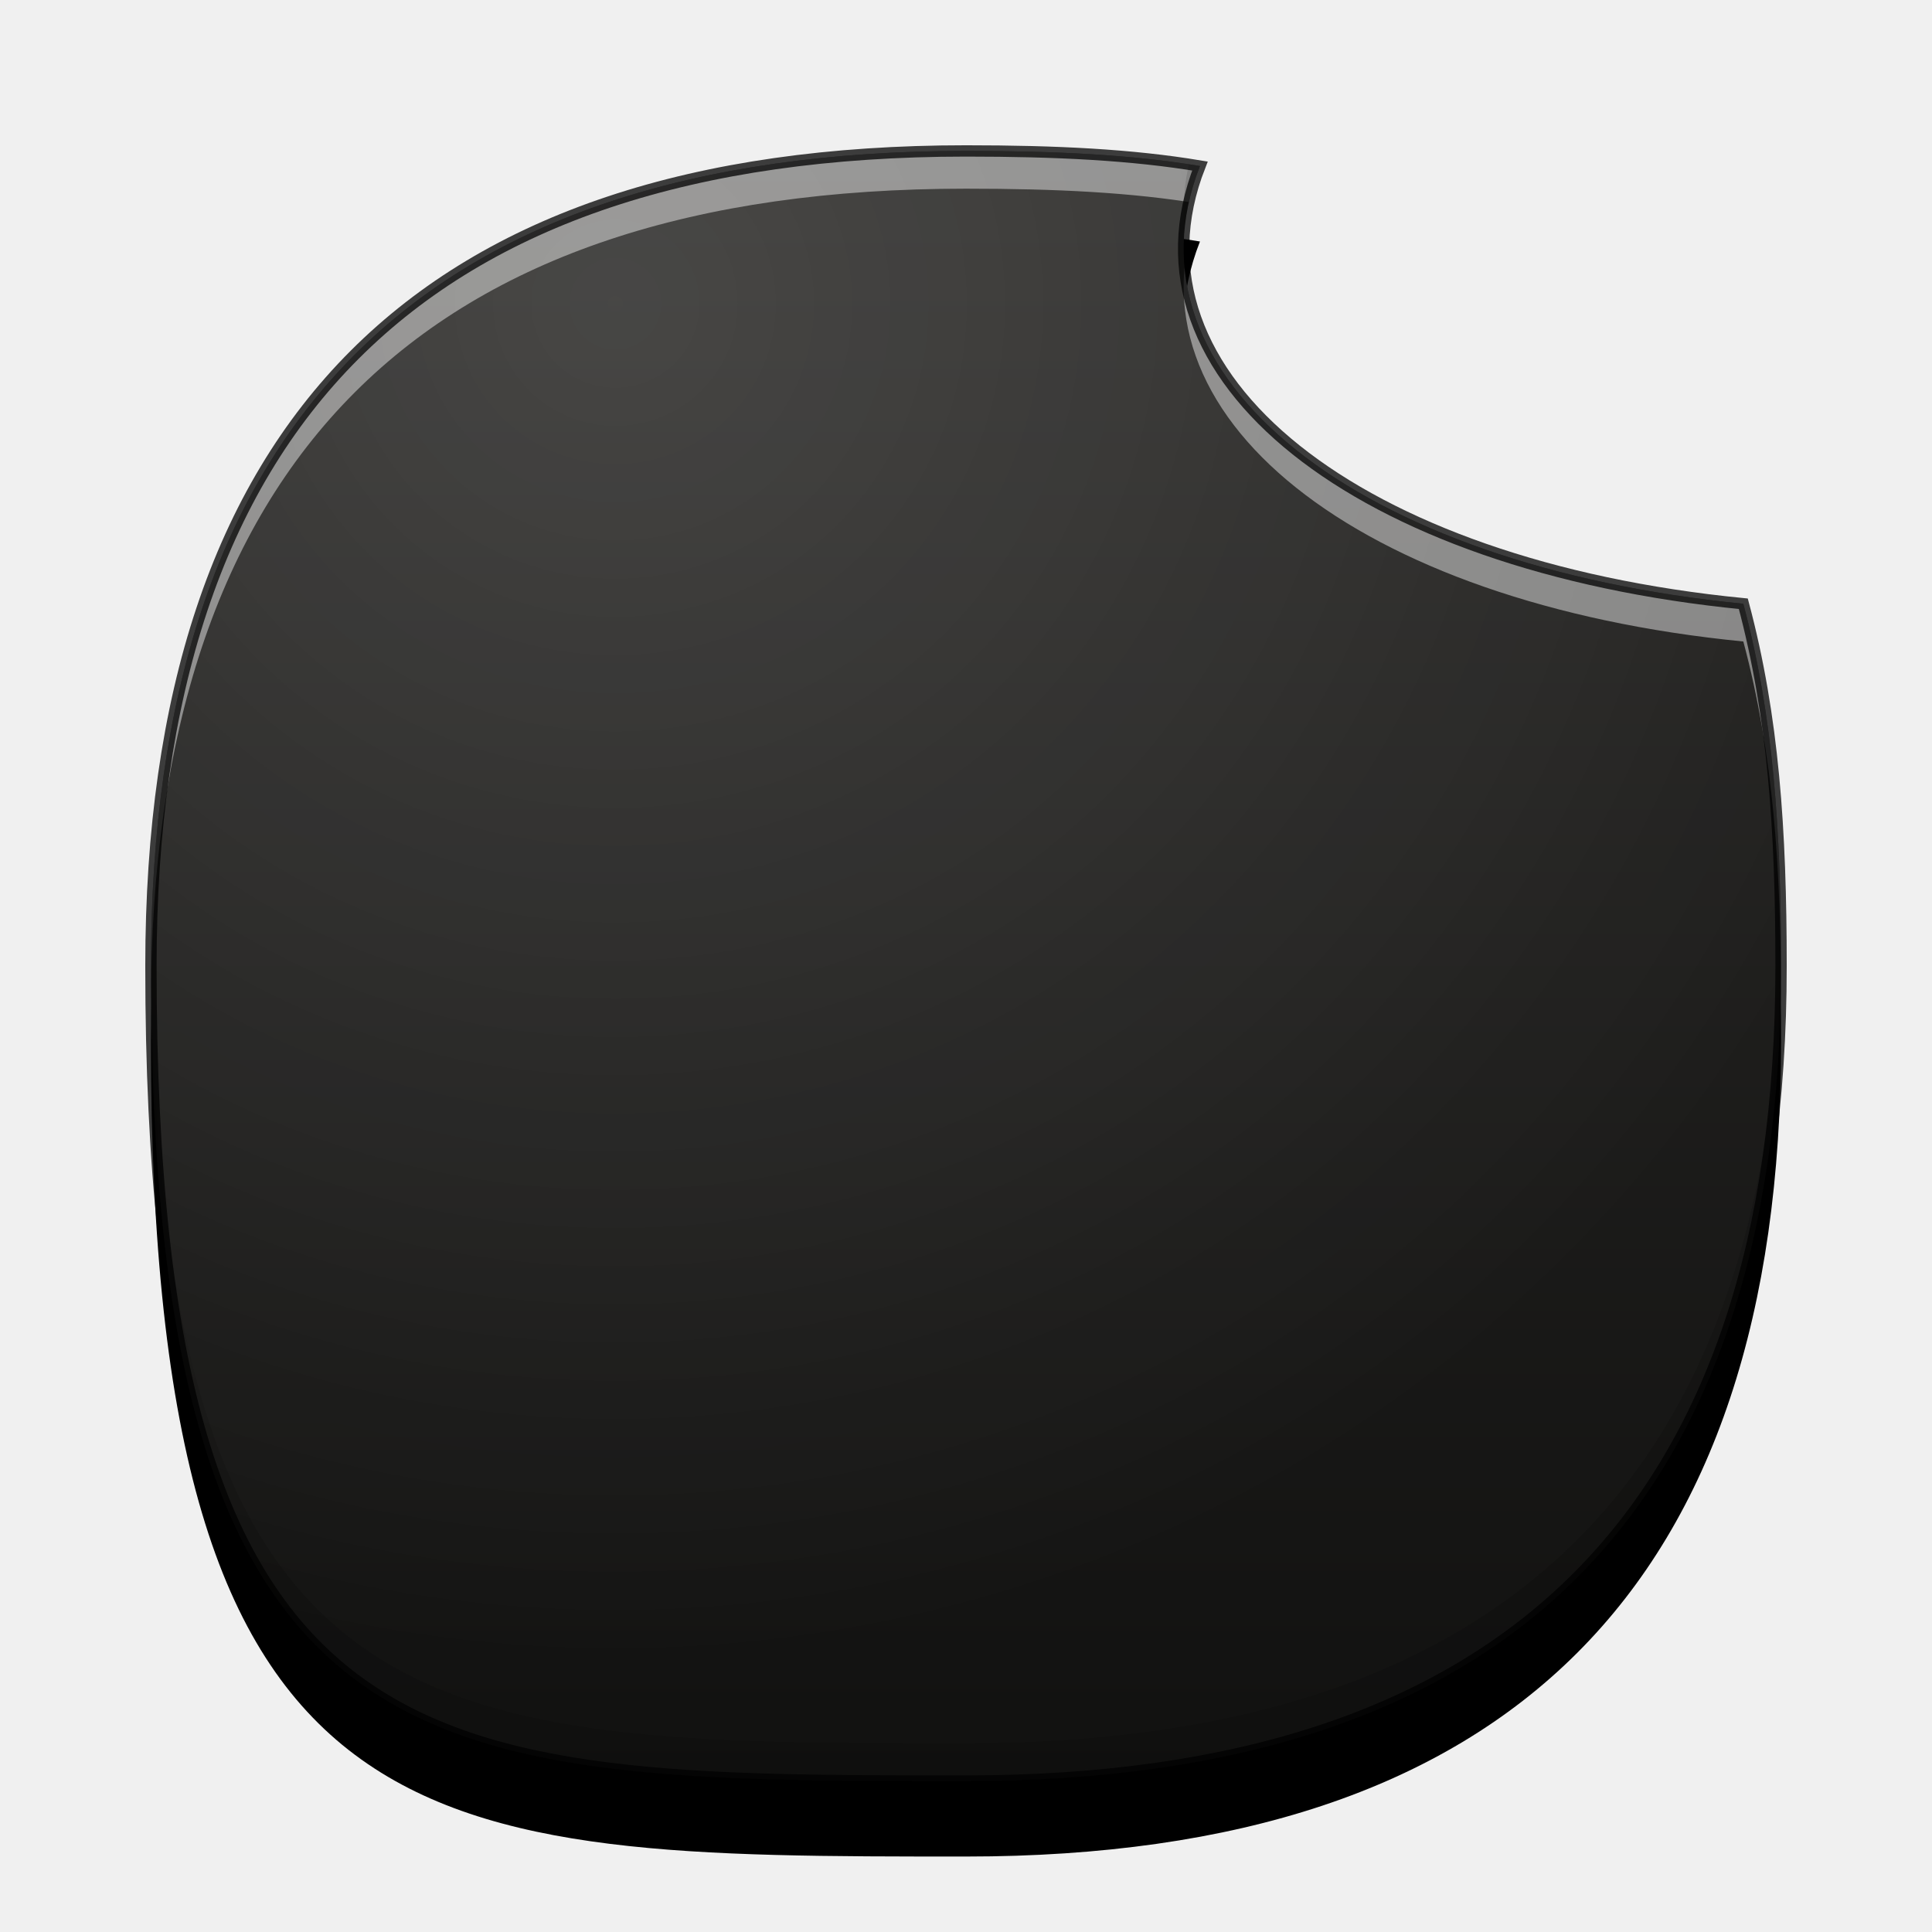
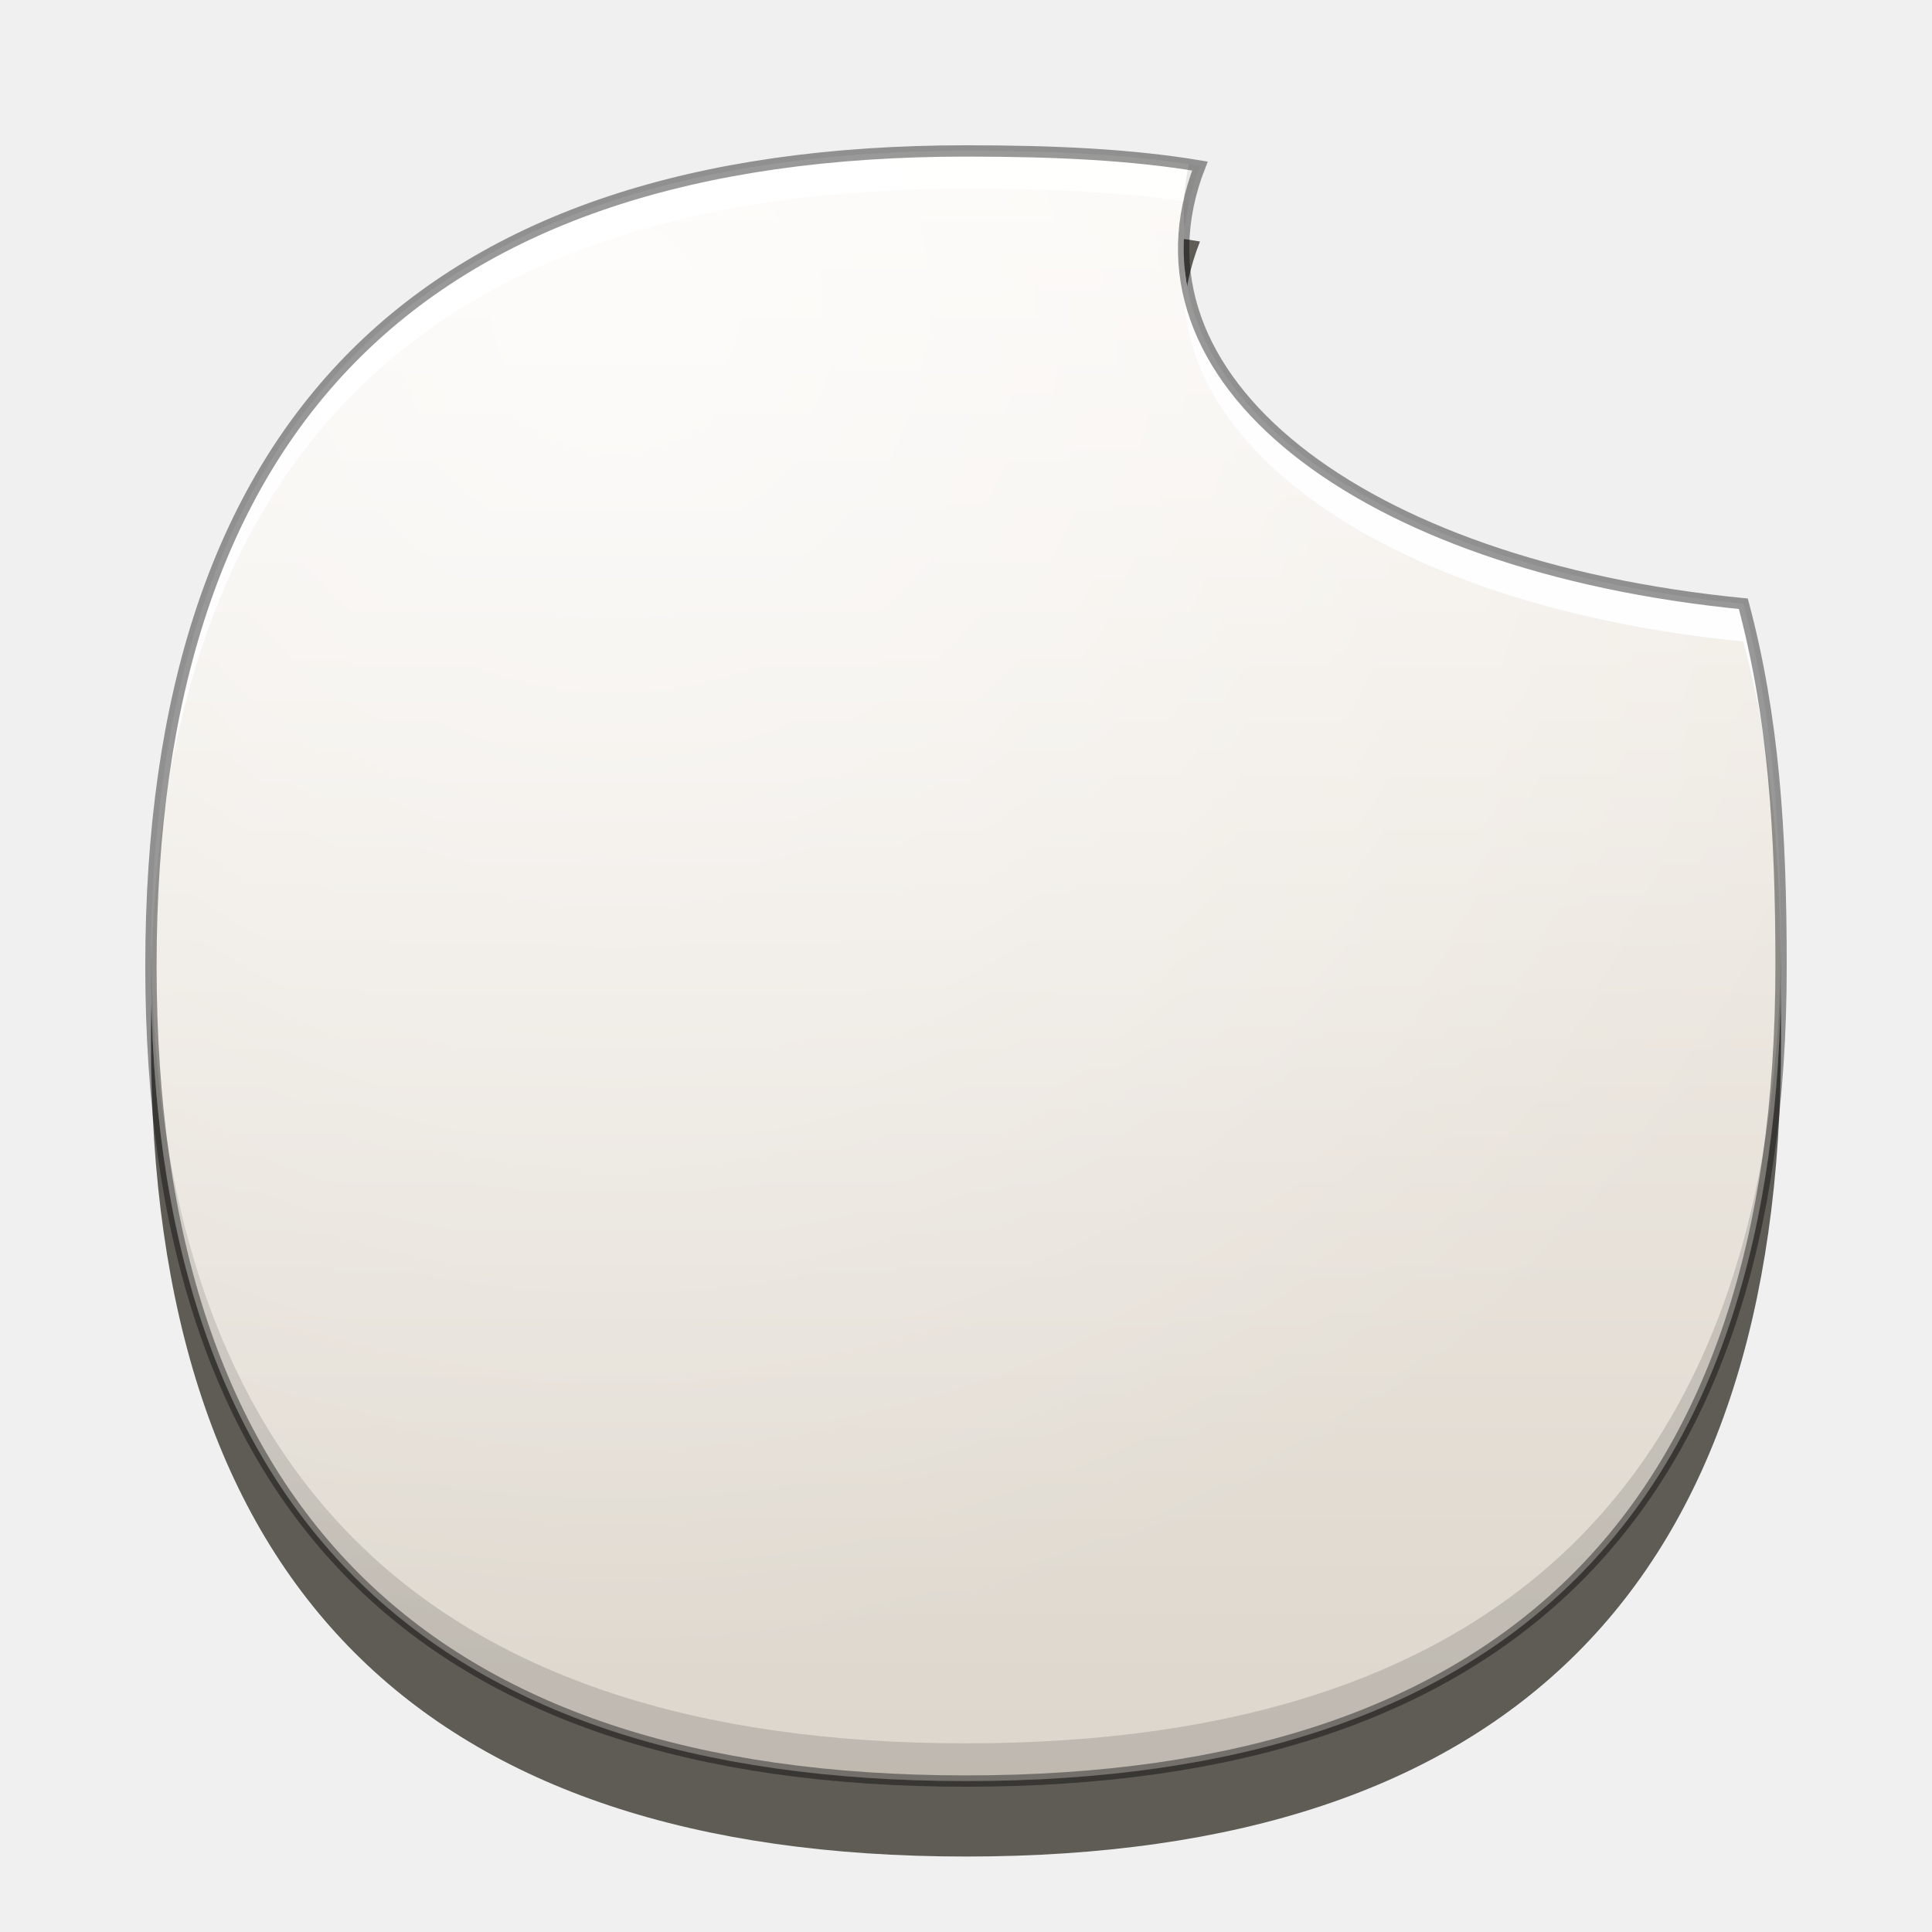
- <svg xmlns="http://www.w3.org/2000/svg" viewBox="0 0 512 512">
+ <svg xmlns="http://www.w3.org/2000/svg" role="img" viewBox="0 0 512 512">
  <defs>
-     <radialGradient id="c" cx=".32" cy=".16" r=".7">
-       <stop offset="0" stop-color="#fff" stop-opacity=".14" />
+     <linearGradient id="glinr-k-f" x1="0" x2="0" y1="0" y2="1">
+       <stop offset="0" stop-color="#fbf8f4" />
+       <stop offset="1" stop-color="#ddd6cc" />
+     </linearGradient>
+     <radialGradient id="glinr-k-s" cx=".32" cy=".16" r=".7">
+       <stop offset="0" stop-color="#fff" stop-opacity="0.65" />
      <stop offset="1" stop-color="#fff" stop-opacity="0" />
    </radialGradient>
-     <linearGradient id="a" x1="0" x2="0" y1="0" y2="1">
-       <stop offset="0" stop-color="#2c2b29" />
-       <stop offset="1" stop-color="#111110" />
-     </linearGradient>
-     <clipPath id="b">
-       <path d="M256 40Q40 40 40 256c0 216 72 216 216 216s216-72 216-216c0-36-2-66-10-96-102-10-166-60-144-116-18-3-38-4-62-4" />
+     <clipPath id="glinr-k-k">
+       <path d="M256 40C112 40 40 112 40 256S112 472 256 472 472 400 472 256C472 220 470 190 462 160C360 150 296 100 318 44C300 41 280 40 256 40Z" />
    </clipPath>
  </defs>
-   <path d="M256 60Q40 60 40 276c0 216 72 216 216 216s216-72 216-216c0-36-2-66-10-96-102-10-166-60-144-116-18-3-38-4-62-4" />
-   <path fill="url(#a)" d="M256 40Q40 40 40 256c0 216 72 216 216 216s216-72 216-216c0-36-2-66-10-96-102-10-166-60-144-116-18-3-38-4-62-4" />
-   <g clip-path="url(#b)">
-     <path fill="#fff" fill-opacity=".45" fill-rule="evenodd" d="M256 40Q40 40 40 256c0 216 72 216 216 216s216-72 216-216c0-36-2-66-10-96-102-10-166-60-144-116-18-3-38-4-62-4m0 10Q40 50 40 266c0 216 72 216 216 216s216-72 216-216c0-36-2-66-10-96-102-10-166-60-144-116-18-3-38-4-62-4" />
-     <path fill-opacity=".14" fill-rule="evenodd" d="M256 40Q40 40 40 256c0 216 72 216 216 216s216-72 216-216c0-36-2-66-10-96-102-10-166-60-144-116-18-3-38-4-62-4m0-10Q40 30 40 246c0 216 72 216 216 216s216-72 216-216c0-36-2-66-10-96-102-10-166-60-144-116-18-3-38-4-62-4" />
-     <path fill="url(#c)" d="M0 0h512v512H0z" />
+   <g>
+     <path d="M256 40C112 40 40 112 40 256S112 472 256 472 472 400 472 256C472 220 470 190 462 160C360 150 296 100 318 44C300 41 280 40 256 40Z" transform="translate(0 20)" fill="#5f5c56" />
+     <path d="M256 40C112 40 40 112 40 256S112 472 256 472 472 400 472 256C472 220 470 190 462 160C360 150 296 100 318 44C300 41 280 40 256 40Z" fill="url(#glinr-k-f)" />
+     <g clip-path="url(#glinr-k-k)">
+       <path d="M256 40C112 40 40 112 40 256S112 472 256 472 472 400 472 256C472 220 470 190 462 160C360 150 296 100 318 44C300 41 280 40 256 40ZM 256 50C 112 50 40 122 40 266S 112 482 256 482 472 410 472 266C 472 230 470 200 462 170C 360 160 296 110 318 54C 300 51 280 50 256 50Z" fill="#fff" fill-opacity="0.95" fill-rule="evenodd" />
+       <path d="M256 40C112 40 40 112 40 256S112 472 256 472 472 400 472 256C472 220 470 190 462 160C360 150 296 100 318 44C300 41 280 40 256 40ZM 256 30C 112 30 40 102 40 246S 112 462 256 462 472 390 472 246C 472 210 470 180 462 150C 360 140 296 90 318 34C 300 31 280 30 256 30Z" fill="#000" fill-opacity=".14" fill-rule="evenodd" />
+       <path d="M0 0h512v512H0z" fill="url(#glinr-k-s)" />
+     </g>
+     <path d="M256 40C112 40 40 112 40 256S112 472 256 472 472 400 472 256C472 220 470 190 462 160C360 150 296 100 318 44C300 41 280 40 256 40Z" fill="none" stroke="#000" stroke-opacity="0.4" stroke-width="3" />
  </g>
-   <path fill="none" stroke="#000" stroke-opacity=".75" stroke-width="3" d="M256 40Q40 40 40 256c0 216 72 216 216 216s216-72 216-216c0-36-2-66-10-96-102-10-166-60-144-116-18-3-38-4-62-4Z" />
</svg>
